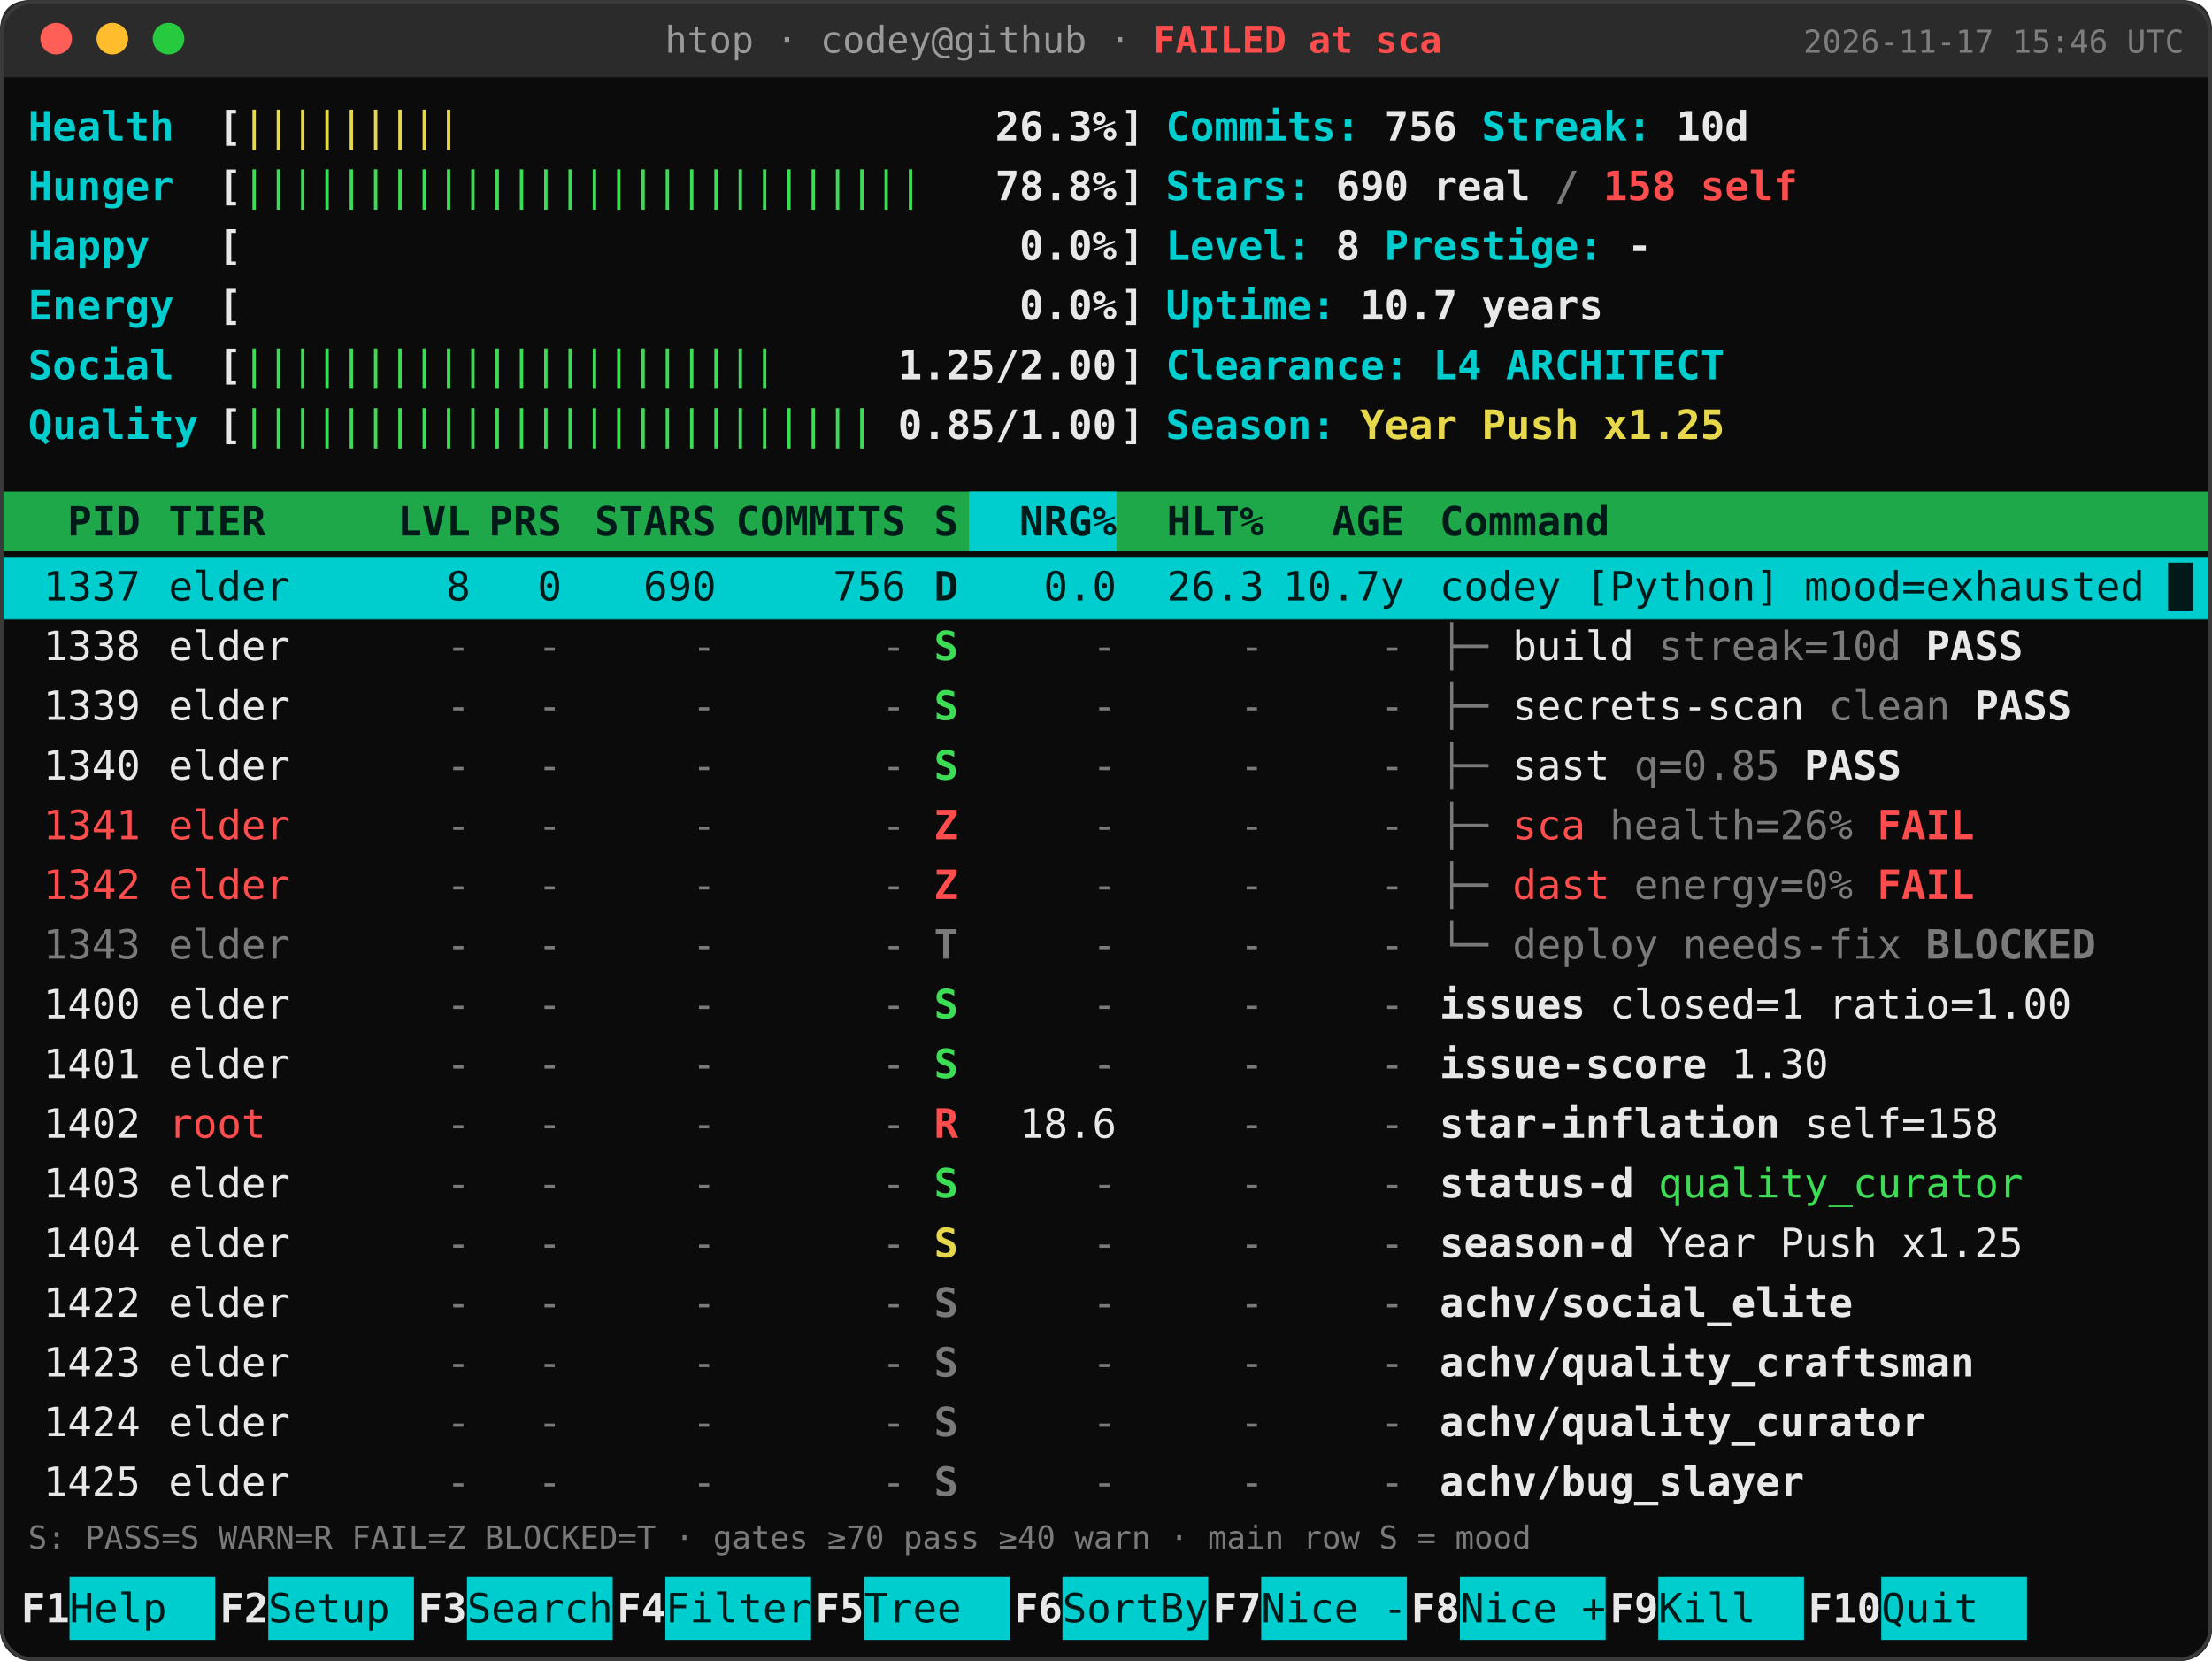
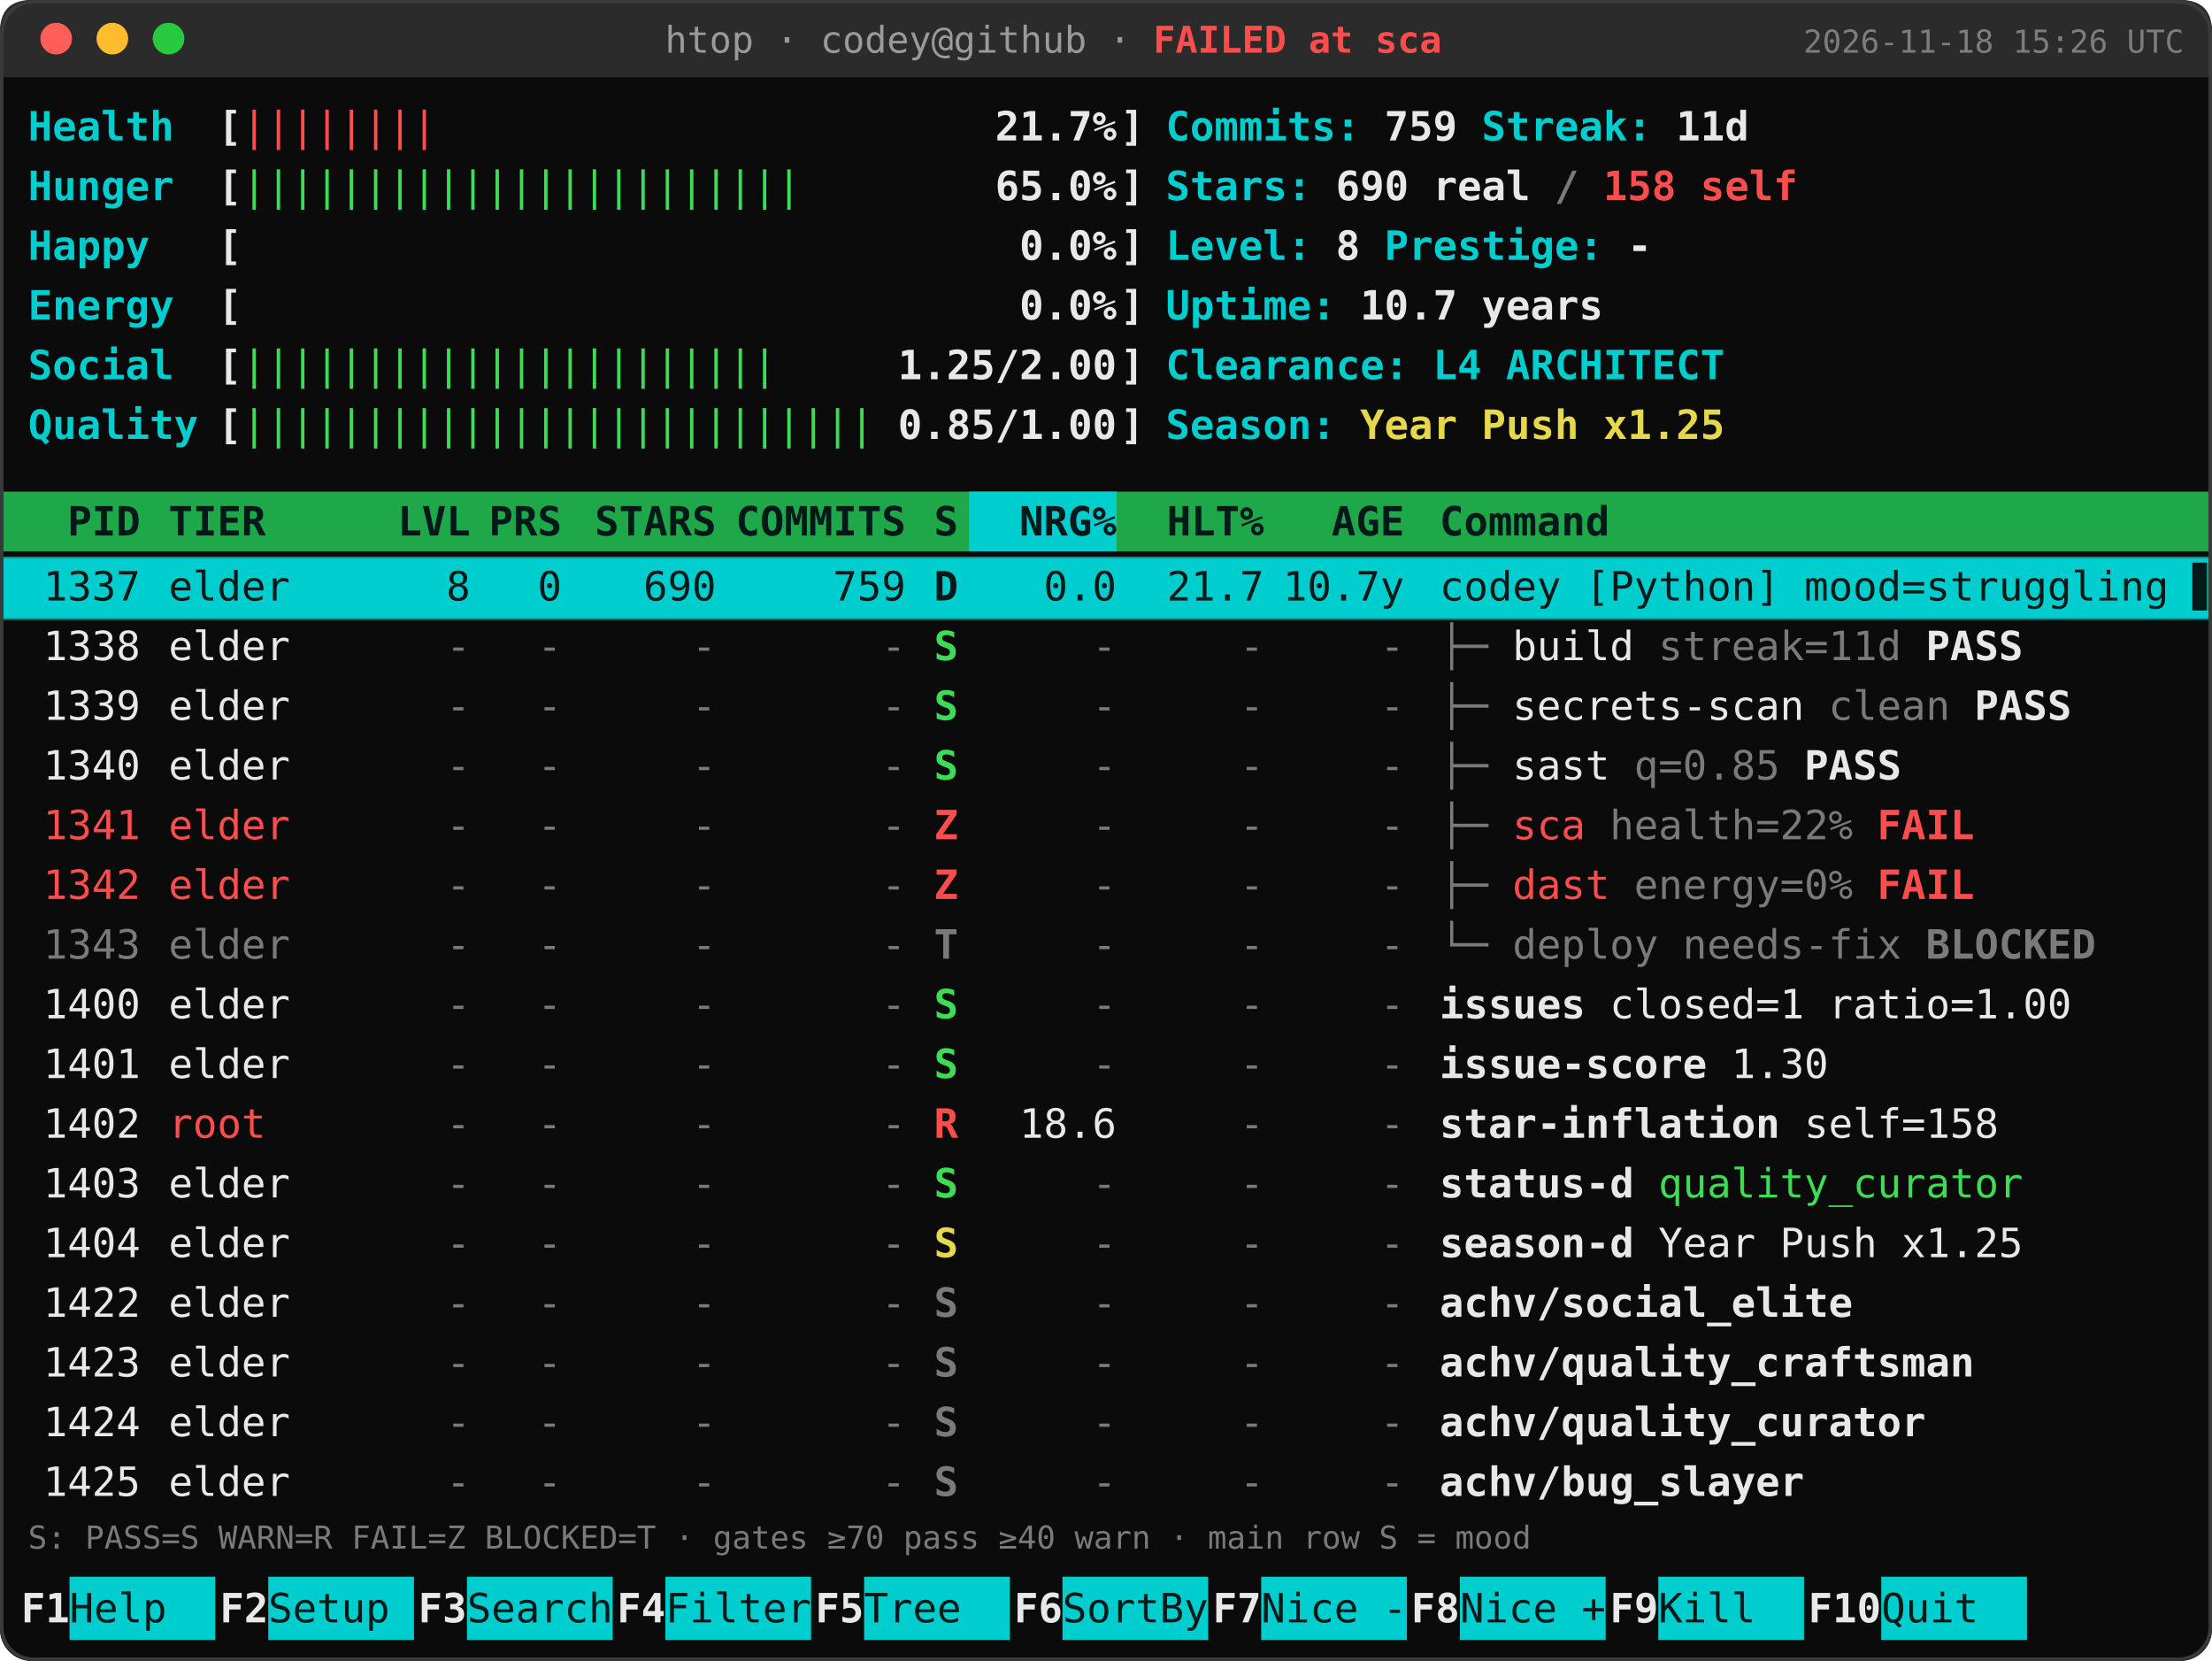
<svg xmlns="http://www.w3.org/2000/svg" width="630" height="473" viewBox="0 0 630 473">
  <style>
  text { font-family: 'DejaVu Sans Mono','Menlo','Consolas','Liberation Mono','Courier New',monospace; }
  @keyframes cur { 0%,49% { opacity:1 } 50%,100% { opacity:0 } }
  @keyframes pulse { 0%,100% { opacity:1 } 50% { opacity:0.72 } }
  @keyframes rowblink { 0%,100% { opacity:1 } 50% { opacity:0.45 } }
  @keyframes scan { from { transform:translateY(0) } to { transform:translateY(272px) } }
  .cursor { animation: cur 1s step-end infinite; }
  .bars   { animation: pulse 3.2s ease-in-out infinite; }
  .failrow { animation: rowblink 1.8s ease-in-out infinite; }
  .scan   { animation: scan 14.4s steps(16, end) infinite; }
</style>
  <rect width="630" height="473" rx="9" fill="#0b0b0b" />
  <path d="M0 22 V9 Q0 0 9 0 H621 Q630 0 630 9 V22 Z" fill="#2b2b2b" />
  <circle cx="16" cy="11" r="4.5" fill="#ff5f56" />
  <circle cx="32" cy="11" r="4.5" fill="#ffbd2e" />
  <circle cx="48" cy="11" r="4.5" fill="#27c93f" />
  <text x="300" y="15" text-anchor="middle" font-size="10.5" fill="#9a9a9a">htop · codey@github · <tspan fill="#ff4d4d" font-weight="700">FAILED at sca</tspan>
  </text>
-   <text x="622" y="15" text-anchor="end" font-size="9" fill="#7d7d7d">2026-11-17 15:46 UTC</text>
+   <text x="622" y="15" text-anchor="end" font-size="9" fill="#7d7d7d">2026-11-18 15:26 UTC</text>
  <text x="8" y="40" font-size="11.5" fill="#00cdcd" text-anchor="start" font-weight="700">Health</text>
  <text x="62" y="40" font-size="11.5" fill="#e8e8e8" text-anchor="start" font-weight="700">[</text>
-   <text class="bars" x="68.92" y="40" font-size="11.5" fill="#e6d84a" textLength="62.28" lengthAdjust="spacing">|||||||||</text>
-   <text x="318.04" y="40" font-size="11.5" fill="#e8e8e8" text-anchor="end" font-weight="700">26.3%</text>
+   <text class="bars" x="68.92" y="40" font-size="11.5" fill="#ff4d4d" textLength="55.36" lengthAdjust="spacing">||||||||</text>
+   <text x="318.04" y="40" font-size="11.5" fill="#e8e8e8" text-anchor="end" font-weight="700">21.7%</text>
  <text x="319.04" y="40" font-size="11.5" fill="#e8e8e8" text-anchor="start" font-weight="700">]</text>
  <text x="8" y="57" font-size="11.5" fill="#00cdcd" text-anchor="start" font-weight="700">Hunger</text>
  <text x="62" y="57" font-size="11.5" fill="#e8e8e8" text-anchor="start" font-weight="700">[</text>
-   <text class="bars" x="68.92" y="57" font-size="11.5" fill="#3ddc55" textLength="193.76" lengthAdjust="spacing">||||||||||||||||||||||||||||</text>
-   <text x="318.04" y="57" font-size="11.5" fill="#e8e8e8" text-anchor="end" font-weight="700">78.8%</text>
+   <text class="bars" x="68.92" y="57" font-size="11.5" fill="#3ddc55" textLength="159.16" lengthAdjust="spacing">|||||||||||||||||||||||</text>
+   <text x="318.04" y="57" font-size="11.5" fill="#e8e8e8" text-anchor="end" font-weight="700">65.0%</text>
  <text x="319.04" y="57" font-size="11.5" fill="#e8e8e8" text-anchor="start" font-weight="700">]</text>
  <text x="8" y="74" font-size="11.5" fill="#00cdcd" text-anchor="start" font-weight="700">Happy</text>
  <text x="62" y="74" font-size="11.5" fill="#e8e8e8" text-anchor="start" font-weight="700">[</text>
  <text x="318.04" y="74" font-size="11.5" fill="#e8e8e8" text-anchor="end" font-weight="700">0.0%</text>
  <text x="319.04" y="74" font-size="11.5" fill="#e8e8e8" text-anchor="start" font-weight="700">]</text>
  <text x="8" y="91" font-size="11.5" fill="#00cdcd" text-anchor="start" font-weight="700">Energy</text>
  <text x="62" y="91" font-size="11.5" fill="#e8e8e8" text-anchor="start" font-weight="700">[</text>
  <text x="318.04" y="91" font-size="11.5" fill="#e8e8e8" text-anchor="end" font-weight="700">0.0%</text>
  <text x="319.04" y="91" font-size="11.5" fill="#e8e8e8" text-anchor="start" font-weight="700">]</text>
  <text x="8" y="108" font-size="11.5" fill="#00cdcd" text-anchor="start" font-weight="700">Social</text>
  <text x="62" y="108" font-size="11.5" fill="#e8e8e8" text-anchor="start" font-weight="700">[</text>
  <text class="bars" x="68.92" y="108" font-size="11.5" fill="#3ddc55" textLength="152.24" lengthAdjust="spacing">||||||||||||||||||||||</text>
  <text x="318.04" y="108" font-size="11.5" fill="#e8e8e8" text-anchor="end" font-weight="700">1.25/2.00</text>
  <text x="319.04" y="108" font-size="11.5" fill="#e8e8e8" text-anchor="start" font-weight="700">]</text>
  <text x="8" y="125" font-size="11.5" fill="#00cdcd" text-anchor="start" font-weight="700">Quality</text>
  <text x="62" y="125" font-size="11.5" fill="#e8e8e8" text-anchor="start" font-weight="700">[</text>
  <text class="bars" x="68.92" y="125" font-size="11.5" fill="#3ddc55" textLength="179.92" lengthAdjust="spacing">||||||||||||||||||||||||||</text>
  <text x="318.04" y="125" font-size="11.5" fill="#e8e8e8" text-anchor="end" font-weight="700">0.85/1.00</text>
  <text x="319.04" y="125" font-size="11.5" fill="#e8e8e8" text-anchor="start" font-weight="700">]</text>
  <text x="332" y="40" font-size="11.5" fill="#00cdcd" text-anchor="start" font-weight="700">Commits:</text>
-   <text x="394.28" y="40" font-size="11.5" fill="#e8e8e8" font-weight="700">756 <tspan fill="#00cdcd">Streak:</tspan> 10d</text>
+   <text x="394.28" y="40" font-size="11.5" fill="#e8e8e8" font-weight="700">759 <tspan fill="#00cdcd">Streak:</tspan> 11d</text>
  <text x="332" y="57" font-size="11.5" fill="#00cdcd" text-anchor="start" font-weight="700">Stars:</text>
  <text x="380.44" y="57" font-size="11.5" fill="#e8e8e8" font-weight="700">690 real <tspan fill="#7a7a7a">/</tspan>
    <tspan fill="#ff4d4d">158 self</tspan>
  </text>
  <text x="332" y="74" font-size="11.5" fill="#00cdcd" text-anchor="start" font-weight="700">Level:</text>
  <text x="380.44" y="74" font-size="11.5" fill="#e8e8e8" font-weight="700">8 <tspan fill="#00cdcd">Prestige:</tspan> -</text>
  <text x="332" y="91" font-size="11.5" fill="#00cdcd" text-anchor="start" font-weight="700">Uptime:</text>
  <text x="387.36" y="91" font-size="11.5" fill="#e8e8e8" font-weight="700">10.7 years</text>
  <text x="332" y="108" font-size="11.5" fill="#00cdcd" text-anchor="start" font-weight="700">Clearance:</text>
  <text x="408.12" y="108" font-size="11.5" fill="#e8e8e8" font-weight="700">
    <tspan fill="#00cdcd">L4 ARCHITECT</tspan>
  </text>
  <text x="332" y="125" font-size="11.5" fill="#00cdcd" text-anchor="start" font-weight="700">Season:</text>
  <text x="387.36" y="125" font-size="11.5" fill="#e8e8e8" font-weight="700">
    <tspan fill="#e6d84a">Year Push x1.25</tspan>
  </text>
  <rect x="0" y="140" width="630" height="17" fill="#1fa84a" />
  <rect x="276" y="140" width="42" height="17" fill="#00cdcd" />
  <text x="40" y="152.5" font-size="11.5" fill="#001a1a" text-anchor="end" font-weight="700">PID</text>
  <text x="48" y="152.5" font-size="11.5" fill="#001a1a" text-anchor="start" font-weight="700">TIER</text>
  <text x="134" y="152.5" font-size="11.5" fill="#001a1a" text-anchor="end" font-weight="700">LVL</text>
  <text x="160" y="152.5" font-size="11.5" fill="#001a1a" text-anchor="end" font-weight="700">PRS</text>
  <text x="204" y="152.5" font-size="11.5" fill="#001a1a" text-anchor="end" font-weight="700">STARS</text>
  <text x="258" y="152.5" font-size="11.5" fill="#001a1a" text-anchor="end" font-weight="700">COMMITS</text>
  <text x="266" y="152.5" font-size="11.5" fill="#001a1a" text-anchor="start" font-weight="700">S</text>
  <text x="318" y="152.5" font-size="11.5" fill="#001a1a" text-anchor="end" font-weight="700">NRG%</text>
  <text x="360" y="152.5" font-size="11.5" fill="#001a1a" text-anchor="end" font-weight="700">HLT%</text>
  <text x="400" y="152.5" font-size="11.5" fill="#001a1a" text-anchor="end" font-weight="700">AGE</text>
  <text x="410" y="152.5" font-size="11.5" fill="#001a1a" text-anchor="start" font-weight="700">Command</text>
  <rect x="0" y="159" width="630" height="17" fill="#00cdcd" />
  <text x="40" y="171" font-size="11.5" fill="#001a1a" text-anchor="end">1337</text>
  <text x="48" y="171" font-size="11.5" fill="#001a1a" text-anchor="start">elder</text>
  <text x="134" y="171" font-size="11.5" fill="#001a1a" text-anchor="end">8</text>
  <text x="160" y="171" font-size="11.5" fill="#001a1a" text-anchor="end">0</text>
  <text x="204" y="171" font-size="11.5" fill="#001a1a" text-anchor="end">690</text>
-   <text x="258" y="171" font-size="11.5" fill="#001a1a" text-anchor="end">756</text>
+   <text x="258" y="171" font-size="11.5" fill="#001a1a" text-anchor="end">759</text>
  <text x="266" y="171" font-size="11.5" fill="#001a1a" text-anchor="start" font-weight="700">D</text>
  <text x="318" y="171" font-size="11.5" fill="#001a1a" text-anchor="end">0.0</text>
-   <text x="360" y="171" font-size="11.5" fill="#001a1a" text-anchor="end">26.3</text>
+   <text x="360" y="171" font-size="11.5" fill="#001a1a" text-anchor="end">21.7</text>
  <text x="400" y="171" font-size="11.5" fill="#001a1a" text-anchor="end">10.7y</text>
-   <text x="410" y="171" font-size="11.5" fill="#001a1a">codey [Python] mood=exhausted</text>
-   <text class="cursor" x="617.6" y="171" font-size="11.5" fill="#001a1a">█</text>
+   <text x="410" y="171" font-size="11.5" fill="#001a1a">codey [Python] mood=struggling</text>
+   <text class="cursor" x="624.5" y="171" font-size="11.5" fill="#001a1a">█</text>
  <text x="40" y="188" font-size="11.5" fill="#e8e8e8" text-anchor="end">1338</text>
  <text x="48" y="188" font-size="11.5" fill="#e8e8e8" text-anchor="start">elder</text>
  <text x="134" y="188" font-size="11.5" fill="#7a7a7a" text-anchor="end">-</text>
  <text x="160" y="188" font-size="11.5" fill="#7a7a7a" text-anchor="end">-</text>
  <text x="204" y="188" font-size="11.5" fill="#7a7a7a" text-anchor="end">-</text>
  <text x="258" y="188" font-size="11.5" fill="#7a7a7a" text-anchor="end">-</text>
  <text x="266" y="188" font-size="11.5" fill="#3ddc55" text-anchor="start" font-weight="700">S</text>
  <text x="318" y="188" font-size="11.5" fill="#7a7a7a" text-anchor="end">-</text>
  <text x="360" y="188" font-size="11.5" fill="#7a7a7a" text-anchor="end">-</text>
  <text x="400" y="188" font-size="11.5" fill="#7a7a7a" text-anchor="end">-</text>
  <text x="410" y="188" font-size="11.5" fill="#e8e8e8">
-     <tspan fill="#7a7a7a">├─</tspan> build <tspan fill="#7a7a7a">streak=10d</tspan>
+     <tspan fill="#7a7a7a">├─</tspan> build <tspan fill="#7a7a7a">streak=11d</tspan>
    <tspan font-weight="700">PASS</tspan>
  </text>
  <text x="40" y="205" font-size="11.5" fill="#e8e8e8" text-anchor="end">1339</text>
  <text x="48" y="205" font-size="11.5" fill="#e8e8e8" text-anchor="start">elder</text>
  <text x="134" y="205" font-size="11.5" fill="#7a7a7a" text-anchor="end">-</text>
  <text x="160" y="205" font-size="11.5" fill="#7a7a7a" text-anchor="end">-</text>
  <text x="204" y="205" font-size="11.5" fill="#7a7a7a" text-anchor="end">-</text>
  <text x="258" y="205" font-size="11.5" fill="#7a7a7a" text-anchor="end">-</text>
  <text x="266" y="205" font-size="11.5" fill="#3ddc55" text-anchor="start" font-weight="700">S</text>
  <text x="318" y="205" font-size="11.5" fill="#7a7a7a" text-anchor="end">-</text>
  <text x="360" y="205" font-size="11.5" fill="#7a7a7a" text-anchor="end">-</text>
  <text x="400" y="205" font-size="11.5" fill="#7a7a7a" text-anchor="end">-</text>
  <text x="410" y="205" font-size="11.5" fill="#e8e8e8">
    <tspan fill="#7a7a7a">├─</tspan> secrets-scan <tspan fill="#7a7a7a">clean</tspan>
    <tspan font-weight="700">PASS</tspan>
  </text>
  <text x="40" y="222" font-size="11.5" fill="#e8e8e8" text-anchor="end">1340</text>
  <text x="48" y="222" font-size="11.5" fill="#e8e8e8" text-anchor="start">elder</text>
  <text x="134" y="222" font-size="11.5" fill="#7a7a7a" text-anchor="end">-</text>
  <text x="160" y="222" font-size="11.5" fill="#7a7a7a" text-anchor="end">-</text>
  <text x="204" y="222" font-size="11.5" fill="#7a7a7a" text-anchor="end">-</text>
  <text x="258" y="222" font-size="11.5" fill="#7a7a7a" text-anchor="end">-</text>
  <text x="266" y="222" font-size="11.5" fill="#3ddc55" text-anchor="start" font-weight="700">S</text>
  <text x="318" y="222" font-size="11.5" fill="#7a7a7a" text-anchor="end">-</text>
  <text x="360" y="222" font-size="11.5" fill="#7a7a7a" text-anchor="end">-</text>
  <text x="400" y="222" font-size="11.5" fill="#7a7a7a" text-anchor="end">-</text>
  <text x="410" y="222" font-size="11.5" fill="#e8e8e8">
    <tspan fill="#7a7a7a">├─</tspan> sast <tspan fill="#7a7a7a">q=0.85</tspan>
    <tspan font-weight="700">PASS</tspan>
  </text>
  <g class="failrow">
    <text x="40" y="239" font-size="11.5" fill="#ff4d4d" text-anchor="end">1341</text>
    <text x="48" y="239" font-size="11.5" fill="#ff4d4d" text-anchor="start">elder</text>
    <text x="134" y="239" font-size="11.5" fill="#7a7a7a" text-anchor="end">-</text>
    <text x="160" y="239" font-size="11.5" fill="#7a7a7a" text-anchor="end">-</text>
    <text x="204" y="239" font-size="11.5" fill="#7a7a7a" text-anchor="end">-</text>
    <text x="258" y="239" font-size="11.5" fill="#7a7a7a" text-anchor="end">-</text>
    <text x="266" y="239" font-size="11.5" fill="#ff4d4d" text-anchor="start" font-weight="700">Z</text>
    <text x="318" y="239" font-size="11.5" fill="#7a7a7a" text-anchor="end">-</text>
    <text x="360" y="239" font-size="11.5" fill="#7a7a7a" text-anchor="end">-</text>
    <text x="400" y="239" font-size="11.5" fill="#7a7a7a" text-anchor="end">-</text>
    <text x="410" y="239" font-size="11.5" fill="#ff4d4d">
-       <tspan fill="#7a7a7a">├─</tspan> sca <tspan fill="#7a7a7a">health=26%</tspan>
+       <tspan fill="#7a7a7a">├─</tspan> sca <tspan fill="#7a7a7a">health=22%</tspan>
      <tspan font-weight="700">FAIL</tspan>
    </text>
  </g>
  <g class="failrow">
    <text x="40" y="256" font-size="11.5" fill="#ff4d4d" text-anchor="end">1342</text>
    <text x="48" y="256" font-size="11.5" fill="#ff4d4d" text-anchor="start">elder</text>
    <text x="134" y="256" font-size="11.5" fill="#7a7a7a" text-anchor="end">-</text>
    <text x="160" y="256" font-size="11.5" fill="#7a7a7a" text-anchor="end">-</text>
    <text x="204" y="256" font-size="11.5" fill="#7a7a7a" text-anchor="end">-</text>
    <text x="258" y="256" font-size="11.5" fill="#7a7a7a" text-anchor="end">-</text>
    <text x="266" y="256" font-size="11.5" fill="#ff4d4d" text-anchor="start" font-weight="700">Z</text>
    <text x="318" y="256" font-size="11.5" fill="#7a7a7a" text-anchor="end">-</text>
    <text x="360" y="256" font-size="11.5" fill="#7a7a7a" text-anchor="end">-</text>
    <text x="400" y="256" font-size="11.5" fill="#7a7a7a" text-anchor="end">-</text>
    <text x="410" y="256" font-size="11.5" fill="#ff4d4d">
      <tspan fill="#7a7a7a">├─</tspan> dast <tspan fill="#7a7a7a">energy=0%</tspan>
      <tspan font-weight="700">FAIL</tspan>
    </text>
  </g>
  <text x="40" y="273" font-size="11.5" fill="#7a7a7a" text-anchor="end">1343</text>
  <text x="48" y="273" font-size="11.5" fill="#7a7a7a" text-anchor="start">elder</text>
  <text x="134" y="273" font-size="11.5" fill="#7a7a7a" text-anchor="end">-</text>
  <text x="160" y="273" font-size="11.5" fill="#7a7a7a" text-anchor="end">-</text>
  <text x="204" y="273" font-size="11.5" fill="#7a7a7a" text-anchor="end">-</text>
  <text x="258" y="273" font-size="11.5" fill="#7a7a7a" text-anchor="end">-</text>
  <text x="266" y="273" font-size="11.5" fill="#7a7a7a" text-anchor="start" font-weight="700">T</text>
  <text x="318" y="273" font-size="11.5" fill="#7a7a7a" text-anchor="end">-</text>
  <text x="360" y="273" font-size="11.5" fill="#7a7a7a" text-anchor="end">-</text>
  <text x="400" y="273" font-size="11.5" fill="#7a7a7a" text-anchor="end">-</text>
  <text x="410" y="273" font-size="11.5" fill="#7a7a7a">
    <tspan fill="#7a7a7a">└─</tspan> deploy <tspan fill="#7a7a7a">needs-fix</tspan>
    <tspan font-weight="700">BLOCKED</tspan>
  </text>
  <text x="40" y="290" font-size="11.5" fill="#e8e8e8" text-anchor="end">1400</text>
  <text x="48" y="290" font-size="11.5" fill="#e8e8e8" text-anchor="start">elder</text>
  <text x="134" y="290" font-size="11.5" fill="#7a7a7a" text-anchor="end">-</text>
  <text x="160" y="290" font-size="11.5" fill="#7a7a7a" text-anchor="end">-</text>
  <text x="204" y="290" font-size="11.5" fill="#7a7a7a" text-anchor="end">-</text>
  <text x="258" y="290" font-size="11.5" fill="#7a7a7a" text-anchor="end">-</text>
  <text x="266" y="290" font-size="11.5" fill="#3ddc55" text-anchor="start" font-weight="700">S</text>
  <text x="318" y="290" font-size="11.5" fill="#7a7a7a" text-anchor="end">-</text>
  <text x="360" y="290" font-size="11.5" fill="#7a7a7a" text-anchor="end">-</text>
  <text x="400" y="290" font-size="11.5" fill="#7a7a7a" text-anchor="end">-</text>
  <text x="410" y="290" font-size="11.5" fill="#e8e8e8">
    <tspan font-weight="700">issues</tspan> closed=1 ratio=1.00</text>
  <text x="40" y="307" font-size="11.5" fill="#e8e8e8" text-anchor="end">1401</text>
  <text x="48" y="307" font-size="11.5" fill="#e8e8e8" text-anchor="start">elder</text>
  <text x="134" y="307" font-size="11.5" fill="#7a7a7a" text-anchor="end">-</text>
  <text x="160" y="307" font-size="11.5" fill="#7a7a7a" text-anchor="end">-</text>
  <text x="204" y="307" font-size="11.5" fill="#7a7a7a" text-anchor="end">-</text>
  <text x="258" y="307" font-size="11.5" fill="#7a7a7a" text-anchor="end">-</text>
  <text x="266" y="307" font-size="11.5" fill="#3ddc55" text-anchor="start" font-weight="700">S</text>
  <text x="318" y="307" font-size="11.5" fill="#7a7a7a" text-anchor="end">-</text>
  <text x="360" y="307" font-size="11.5" fill="#7a7a7a" text-anchor="end">-</text>
  <text x="400" y="307" font-size="11.5" fill="#7a7a7a" text-anchor="end">-</text>
  <text x="410" y="307" font-size="11.5" fill="#e8e8e8">
    <tspan font-weight="700">issue-score</tspan> 1.30</text>
  <text x="40" y="324" font-size="11.5" fill="#e8e8e8" text-anchor="end">1402</text>
  <text x="48" y="324" font-size="11.5" fill="#ff4d4d" text-anchor="start">root</text>
  <text x="134" y="324" font-size="11.5" fill="#7a7a7a" text-anchor="end">-</text>
  <text x="160" y="324" font-size="11.5" fill="#7a7a7a" text-anchor="end">-</text>
  <text x="204" y="324" font-size="11.5" fill="#7a7a7a" text-anchor="end">-</text>
  <text x="258" y="324" font-size="11.5" fill="#7a7a7a" text-anchor="end">-</text>
  <text x="266" y="324" font-size="11.5" fill="#ff4d4d" text-anchor="start" font-weight="700">R</text>
  <text x="318" y="324" font-size="11.5" fill="#e8e8e8" text-anchor="end">18.6</text>
  <text x="360" y="324" font-size="11.5" fill="#7a7a7a" text-anchor="end">-</text>
  <text x="400" y="324" font-size="11.5" fill="#7a7a7a" text-anchor="end">-</text>
  <text x="410" y="324" font-size="11.5" fill="#e8e8e8">
    <tspan font-weight="700">star-inflation</tspan> self=158</text>
  <text x="40" y="341" font-size="11.5" fill="#e8e8e8" text-anchor="end">1403</text>
  <text x="48" y="341" font-size="11.5" fill="#e8e8e8" text-anchor="start">elder</text>
  <text x="134" y="341" font-size="11.5" fill="#7a7a7a" text-anchor="end">-</text>
  <text x="160" y="341" font-size="11.5" fill="#7a7a7a" text-anchor="end">-</text>
  <text x="204" y="341" font-size="11.5" fill="#7a7a7a" text-anchor="end">-</text>
  <text x="258" y="341" font-size="11.5" fill="#7a7a7a" text-anchor="end">-</text>
  <text x="266" y="341" font-size="11.5" fill="#3ddc55" text-anchor="start" font-weight="700">S</text>
  <text x="318" y="341" font-size="11.5" fill="#7a7a7a" text-anchor="end">-</text>
  <text x="360" y="341" font-size="11.5" fill="#7a7a7a" text-anchor="end">-</text>
  <text x="400" y="341" font-size="11.5" fill="#7a7a7a" text-anchor="end">-</text>
  <text x="410" y="341" font-size="11.5" fill="#e8e8e8">
    <tspan font-weight="700">status-d</tspan>
    <tspan fill="#3ddc55">quality_curator</tspan>
  </text>
  <text x="40" y="358" font-size="11.5" fill="#e8e8e8" text-anchor="end">1404</text>
  <text x="48" y="358" font-size="11.5" fill="#e8e8e8" text-anchor="start">elder</text>
  <text x="134" y="358" font-size="11.5" fill="#7a7a7a" text-anchor="end">-</text>
  <text x="160" y="358" font-size="11.5" fill="#7a7a7a" text-anchor="end">-</text>
  <text x="204" y="358" font-size="11.5" fill="#7a7a7a" text-anchor="end">-</text>
  <text x="258" y="358" font-size="11.5" fill="#7a7a7a" text-anchor="end">-</text>
  <text x="266" y="358" font-size="11.5" fill="#e6d84a" text-anchor="start" font-weight="700">S</text>
  <text x="318" y="358" font-size="11.5" fill="#7a7a7a" text-anchor="end">-</text>
  <text x="360" y="358" font-size="11.5" fill="#7a7a7a" text-anchor="end">-</text>
  <text x="400" y="358" font-size="11.5" fill="#7a7a7a" text-anchor="end">-</text>
  <text x="410" y="358" font-size="11.5" fill="#e8e8e8">
    <tspan font-weight="700">season-d</tspan> Year Push x1.25</text>
  <text x="40" y="375" font-size="11.5" fill="#e8e8e8" text-anchor="end">1422</text>
  <text x="48" y="375" font-size="11.5" fill="#e8e8e8" text-anchor="start">elder</text>
  <text x="134" y="375" font-size="11.5" fill="#7a7a7a" text-anchor="end">-</text>
  <text x="160" y="375" font-size="11.5" fill="#7a7a7a" text-anchor="end">-</text>
  <text x="204" y="375" font-size="11.5" fill="#7a7a7a" text-anchor="end">-</text>
  <text x="258" y="375" font-size="11.5" fill="#7a7a7a" text-anchor="end">-</text>
  <text x="266" y="375" font-size="11.5" fill="#7a7a7a" text-anchor="start" font-weight="700">S</text>
  <text x="318" y="375" font-size="11.5" fill="#7a7a7a" text-anchor="end">-</text>
  <text x="360" y="375" font-size="11.5" fill="#7a7a7a" text-anchor="end">-</text>
  <text x="400" y="375" font-size="11.5" fill="#7a7a7a" text-anchor="end">-</text>
  <text x="410" y="375" font-size="11.5" fill="#e8e8e8">
    <tspan font-weight="700">achv/social_elite</tspan>
  </text>
  <text x="40" y="392" font-size="11.5" fill="#e8e8e8" text-anchor="end">1423</text>
  <text x="48" y="392" font-size="11.5" fill="#e8e8e8" text-anchor="start">elder</text>
  <text x="134" y="392" font-size="11.5" fill="#7a7a7a" text-anchor="end">-</text>
  <text x="160" y="392" font-size="11.5" fill="#7a7a7a" text-anchor="end">-</text>
  <text x="204" y="392" font-size="11.5" fill="#7a7a7a" text-anchor="end">-</text>
  <text x="258" y="392" font-size="11.5" fill="#7a7a7a" text-anchor="end">-</text>
  <text x="266" y="392" font-size="11.5" fill="#7a7a7a" text-anchor="start" font-weight="700">S</text>
  <text x="318" y="392" font-size="11.5" fill="#7a7a7a" text-anchor="end">-</text>
  <text x="360" y="392" font-size="11.5" fill="#7a7a7a" text-anchor="end">-</text>
  <text x="400" y="392" font-size="11.5" fill="#7a7a7a" text-anchor="end">-</text>
  <text x="410" y="392" font-size="11.5" fill="#e8e8e8">
    <tspan font-weight="700">achv/quality_craftsman</tspan>
  </text>
  <text x="40" y="409" font-size="11.5" fill="#e8e8e8" text-anchor="end">1424</text>
  <text x="48" y="409" font-size="11.5" fill="#e8e8e8" text-anchor="start">elder</text>
  <text x="134" y="409" font-size="11.5" fill="#7a7a7a" text-anchor="end">-</text>
  <text x="160" y="409" font-size="11.5" fill="#7a7a7a" text-anchor="end">-</text>
  <text x="204" y="409" font-size="11.5" fill="#7a7a7a" text-anchor="end">-</text>
  <text x="258" y="409" font-size="11.5" fill="#7a7a7a" text-anchor="end">-</text>
  <text x="266" y="409" font-size="11.5" fill="#7a7a7a" text-anchor="start" font-weight="700">S</text>
  <text x="318" y="409" font-size="11.5" fill="#7a7a7a" text-anchor="end">-</text>
  <text x="360" y="409" font-size="11.5" fill="#7a7a7a" text-anchor="end">-</text>
  <text x="400" y="409" font-size="11.5" fill="#7a7a7a" text-anchor="end">-</text>
  <text x="410" y="409" font-size="11.5" fill="#e8e8e8">
    <tspan font-weight="700">achv/quality_curator</tspan>
  </text>
  <text x="40" y="426" font-size="11.5" fill="#e8e8e8" text-anchor="end">1425</text>
  <text x="48" y="426" font-size="11.5" fill="#e8e8e8" text-anchor="start">elder</text>
  <text x="134" y="426" font-size="11.5" fill="#7a7a7a" text-anchor="end">-</text>
  <text x="160" y="426" font-size="11.5" fill="#7a7a7a" text-anchor="end">-</text>
  <text x="204" y="426" font-size="11.5" fill="#7a7a7a" text-anchor="end">-</text>
  <text x="258" y="426" font-size="11.5" fill="#7a7a7a" text-anchor="end">-</text>
  <text x="266" y="426" font-size="11.5" fill="#7a7a7a" text-anchor="start" font-weight="700">S</text>
  <text x="318" y="426" font-size="11.5" fill="#7a7a7a" text-anchor="end">-</text>
  <text x="360" y="426" font-size="11.5" fill="#7a7a7a" text-anchor="end">-</text>
  <text x="400" y="426" font-size="11.5" fill="#7a7a7a" text-anchor="end">-</text>
  <text x="410" y="426" font-size="11.5" fill="#e8e8e8">
    <tspan font-weight="700">achv/bug_slayer</tspan>
  </text>
  <rect class="scan" x="1" y="159" width="628" height="17" fill="none" stroke="#00cdcd" stroke-width="1" opacity="0.7" />
  <text x="8" y="441" font-size="9" fill="#7a7a7a" text-anchor="start">S: PASS=S WARN=R FAIL=Z BLOCKED=T · gates ≥70 pass ≥40 warn · main row S = mood</text>
  <text x="6.0" y="462" font-size="11.5" fill="#e8e8e8" text-anchor="start" font-weight="700">F1</text>
  <rect x="19.8" y="449" width="41.5" height="18" fill="#00cdcd" />
  <text x="19.8" y="462" font-size="11.5" fill="#001a1a" text-anchor="start">Help  </text>
  <text x="62.6" y="462" font-size="11.5" fill="#e8e8e8" text-anchor="start" font-weight="700">F2</text>
  <rect x="76.4" y="449" width="41.5" height="18" fill="#00cdcd" />
  <text x="76.4" y="462" font-size="11.5" fill="#001a1a" text-anchor="start">Setup </text>
  <text x="119.1" y="462" font-size="11.5" fill="#e8e8e8" text-anchor="start" font-weight="700">F3</text>
  <rect x="133.0" y="449" width="41.5" height="18" fill="#00cdcd" />
  <text x="133.0" y="462" font-size="11.5" fill="#001a1a" text-anchor="start">Search</text>
  <text x="175.7" y="462" font-size="11.5" fill="#e8e8e8" text-anchor="start" font-weight="700">F4</text>
  <rect x="189.5" y="449" width="41.5" height="18" fill="#00cdcd" />
  <text x="189.5" y="462" font-size="11.5" fill="#001a1a" text-anchor="start">Filter</text>
  <text x="232.2" y="462" font-size="11.5" fill="#e8e8e8" text-anchor="start" font-weight="700">F5</text>
  <rect x="246.1" y="449" width="41.5" height="18" fill="#00cdcd" />
  <text x="246.1" y="462" font-size="11.5" fill="#001a1a" text-anchor="start">Tree  </text>
  <text x="288.8" y="462" font-size="11.5" fill="#e8e8e8" text-anchor="start" font-weight="700">F6</text>
  <rect x="302.6" y="449" width="41.5" height="18" fill="#00cdcd" />
  <text x="302.6" y="462" font-size="11.5" fill="#001a1a" text-anchor="start">SortBy</text>
  <text x="345.4" y="462" font-size="11.5" fill="#e8e8e8" text-anchor="start" font-weight="700">F7</text>
  <rect x="359.2" y="449" width="41.5" height="18" fill="#00cdcd" />
  <text x="359.2" y="462" font-size="11.5" fill="#001a1a" text-anchor="start">Nice -</text>
  <text x="401.9" y="462" font-size="11.5" fill="#e8e8e8" text-anchor="start" font-weight="700">F8</text>
  <rect x="415.8" y="449" width="41.5" height="18" fill="#00cdcd" />
  <text x="415.8" y="462" font-size="11.5" fill="#001a1a" text-anchor="start">Nice +</text>
  <text x="458.5" y="462" font-size="11.5" fill="#e8e8e8" text-anchor="start" font-weight="700">F9</text>
  <rect x="472.3" y="449" width="41.5" height="18" fill="#00cdcd" />
  <text x="472.3" y="462" font-size="11.5" fill="#001a1a" text-anchor="start">Kill  </text>
  <text x="515.0" y="462" font-size="11.5" fill="#e8e8e8" text-anchor="start" font-weight="700">F10</text>
  <rect x="535.8" y="449" width="41.5" height="18" fill="#00cdcd" />
  <text x="535.8" y="462" font-size="11.5" fill="#001a1a" text-anchor="start">Quit  </text>
  <rect x="0.5" y="0.5" width="629" height="472" rx="9" fill="none" stroke="#3a3a3a" />
</svg>
